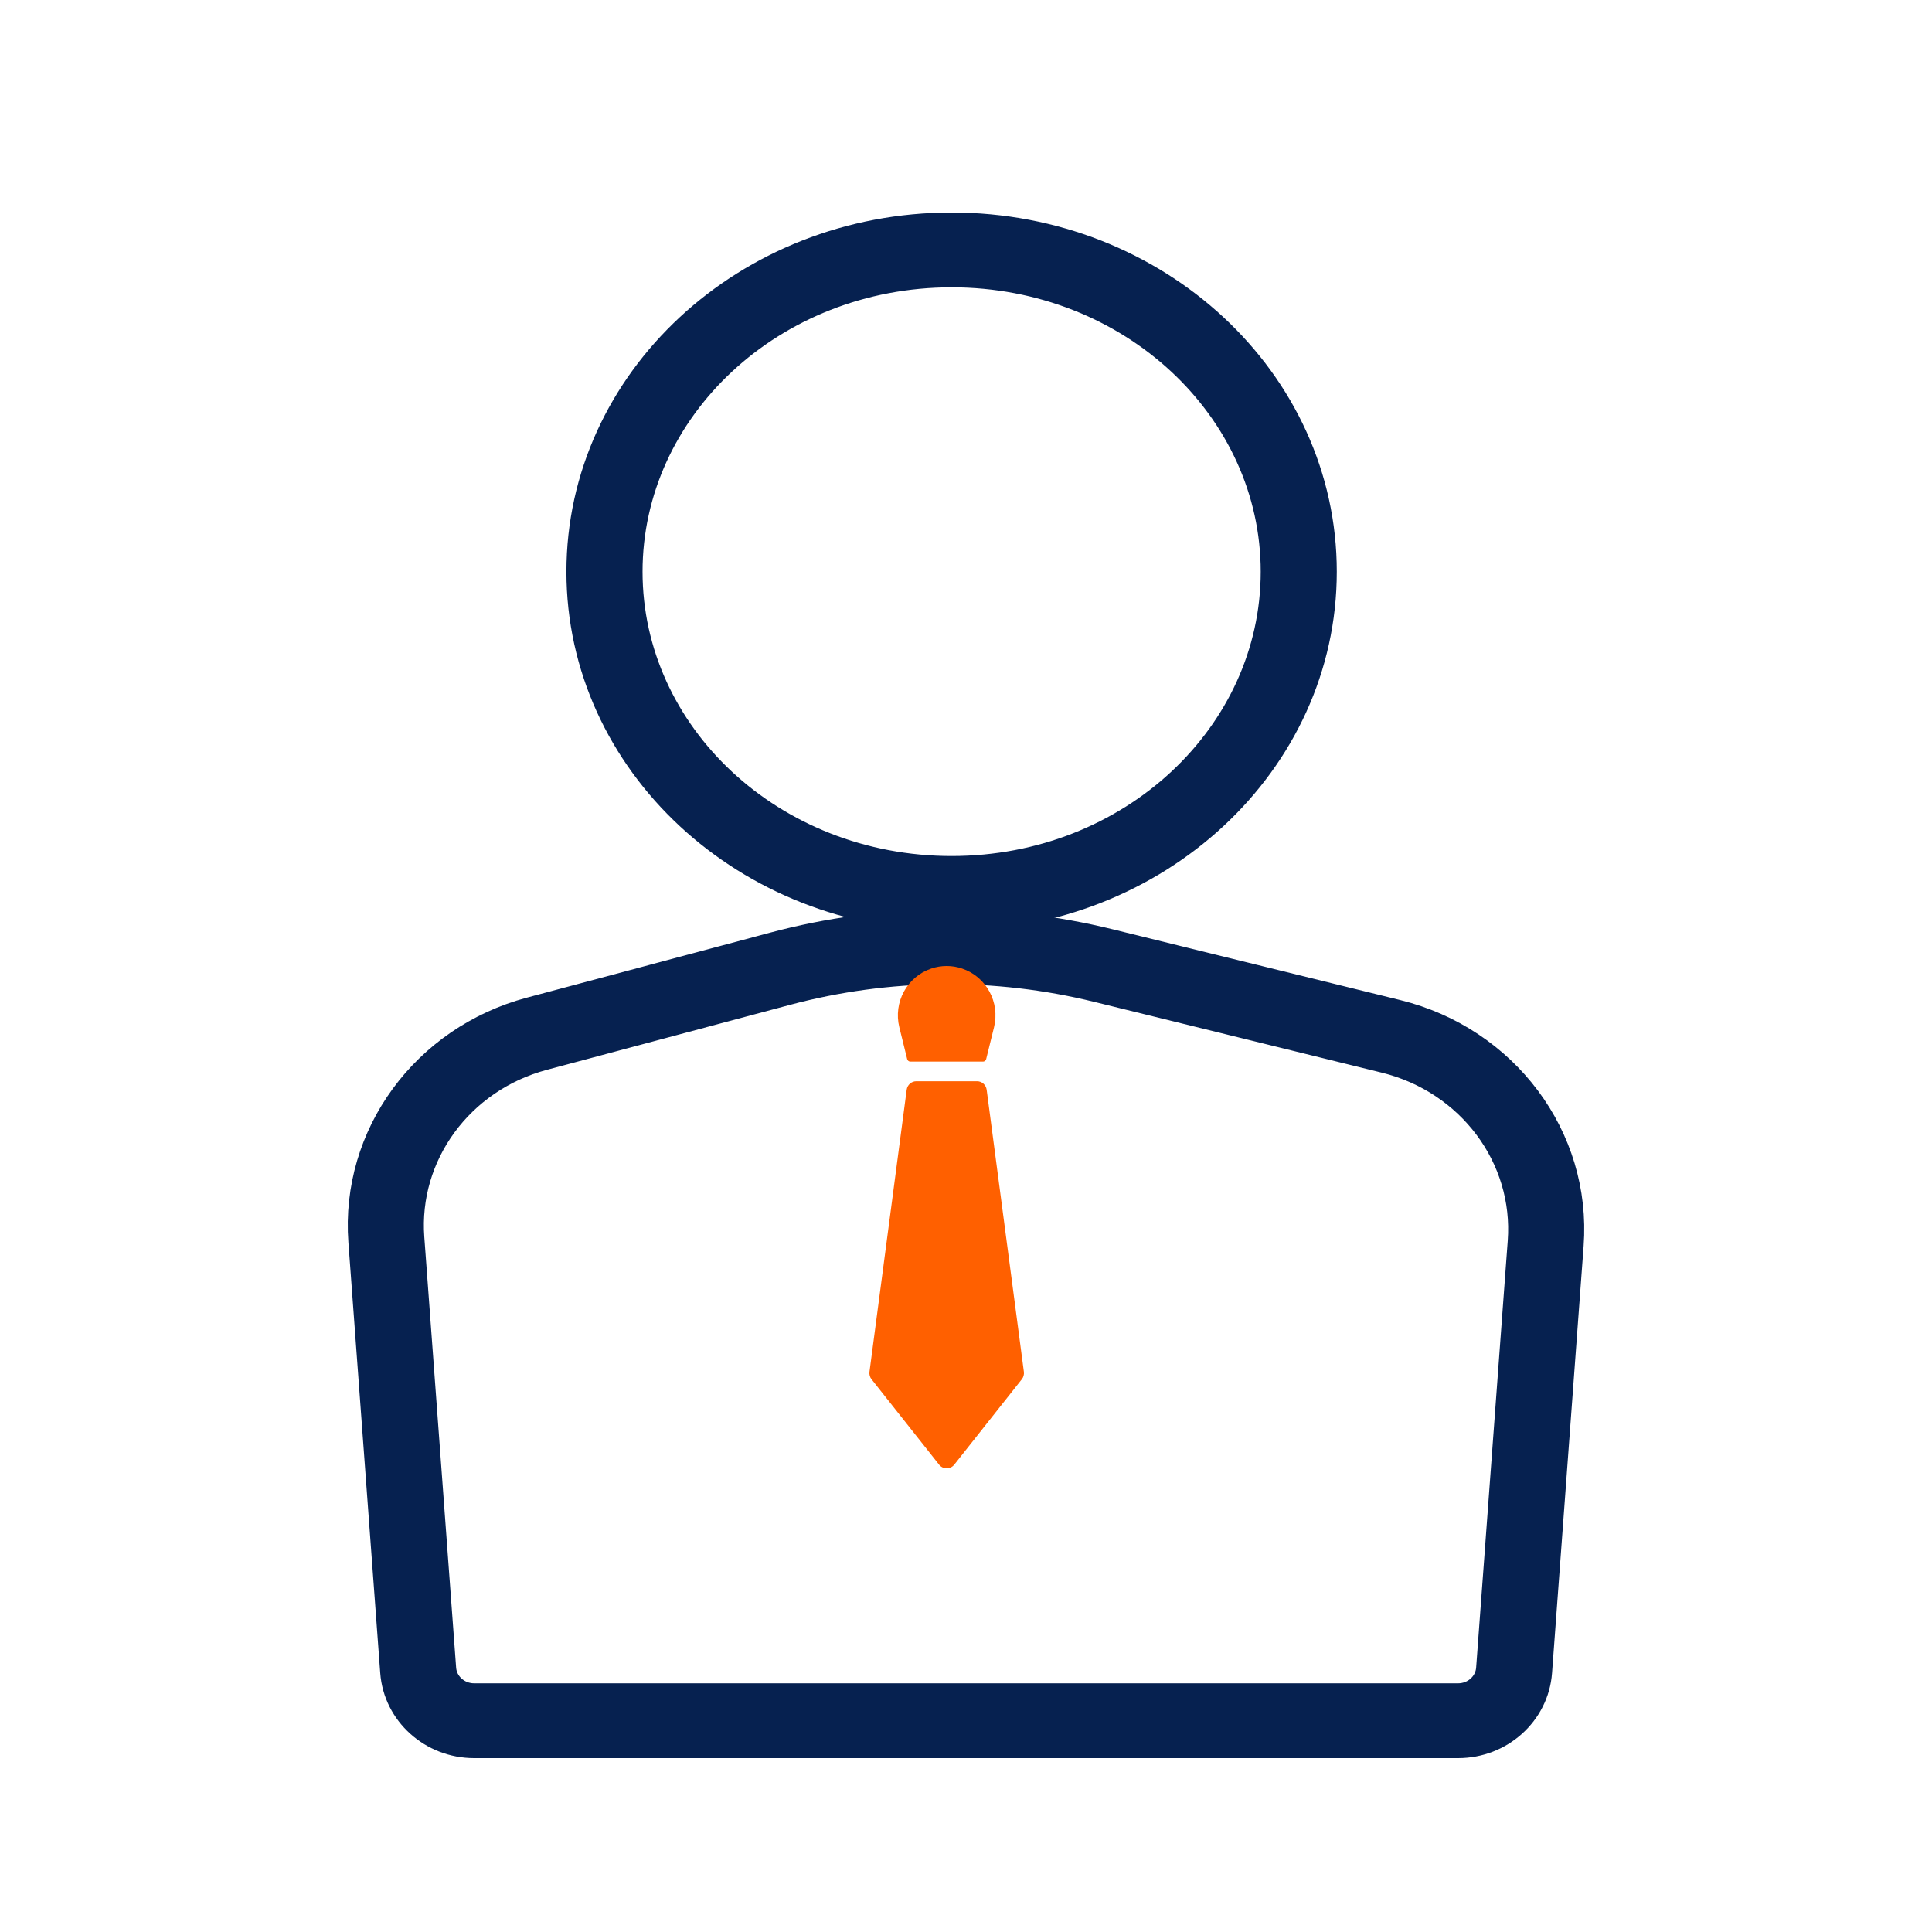
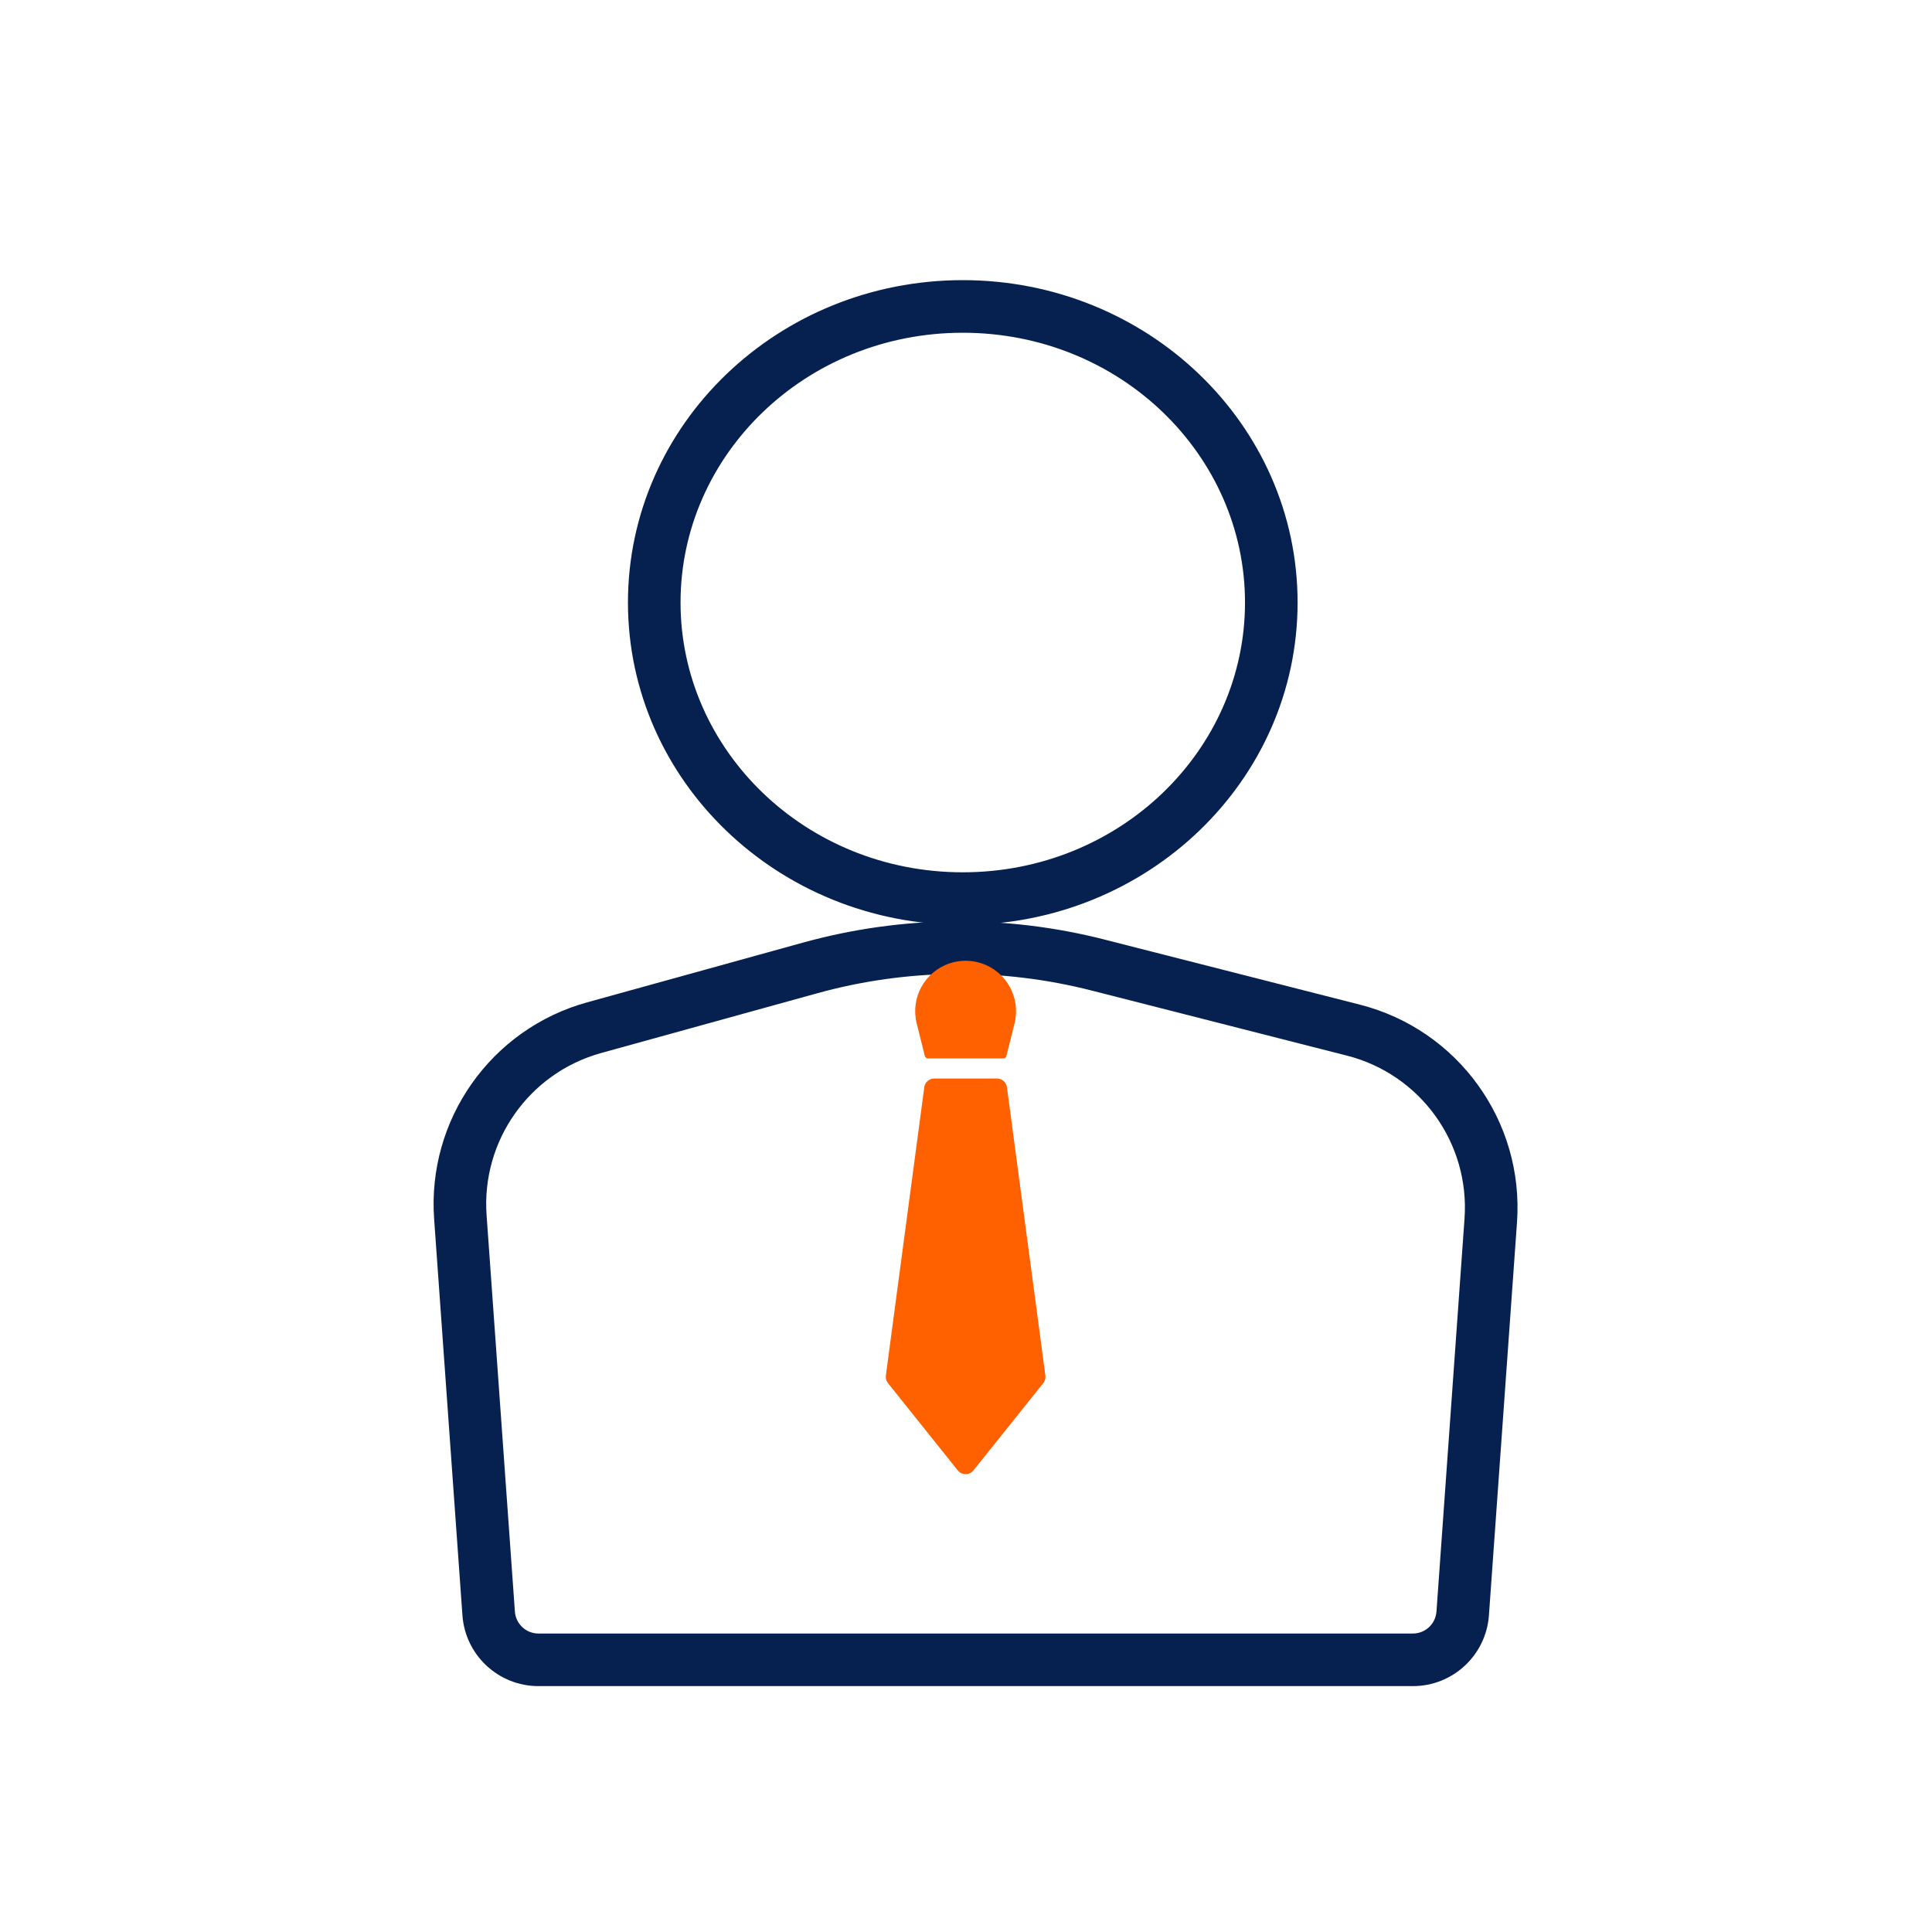
- <svg xmlns="http://www.w3.org/2000/svg" width="50" height="50" viewBox="0 0 50 50" fill="none">
-   <path fill-rule="evenodd" clip-rule="evenodd" d="M34.096 14.795C34.096 19.653 29.857 23.59 24.628 23.59C19.399 23.59 15.159 19.653 15.159 14.795C15.159 9.938 19.399 6 24.628 6C29.857 6 34.096 9.938 34.096 14.795ZM33.127 14.795C33.127 19.102 29.358 22.654 24.628 22.654C19.898 22.654 16.129 19.102 16.129 14.795C16.129 10.489 19.898 6.936 24.628 6.936C29.358 6.936 33.127 10.489 33.127 14.795Z" fill="#062150" />
-   <path fill-rule="evenodd" clip-rule="evenodd" d="M9.515 32.115C9.318 29.447 11.096 27.015 13.764 26.302L20.056 24.621C22.875 23.868 25.848 23.839 28.683 24.537L36.122 26.368C38.848 27.04 40.685 29.5 40.485 32.211L39.668 43.261C39.595 44.241 38.752 45 37.735 45H12.272C11.256 45 10.412 44.241 10.339 43.261L9.515 32.115ZM39.519 32.144L38.701 43.195C38.665 43.684 38.243 44.064 37.735 44.064H12.272C11.764 44.064 11.342 43.684 11.306 43.195L10.482 32.048C10.317 29.825 11.799 27.798 14.023 27.204L20.314 25.523C22.97 24.814 25.773 24.786 28.443 25.444L35.882 27.275C38.154 27.835 39.685 29.885 39.519 32.144Z" fill="#062150" />
-   <path fill-rule="evenodd" clip-rule="evenodd" d="M34.096 14.795C34.096 19.653 29.857 23.59 24.628 23.59C19.399 23.59 15.159 19.653 15.159 14.795C15.159 9.938 19.399 6 24.628 6C29.857 6 34.096 9.938 34.096 14.795ZM33.127 14.795C33.127 19.102 29.358 22.654 24.628 22.654C19.898 22.654 16.129 19.102 16.129 14.795C16.129 10.489 19.898 6.936 24.628 6.936C29.358 6.936 33.127 10.489 33.127 14.795Z" stroke="#062150" />
-   <path fill-rule="evenodd" clip-rule="evenodd" d="M9.515 32.115C9.318 29.447 11.096 27.015 13.764 26.302L20.056 24.621C22.875 23.868 25.848 23.839 28.683 24.537L36.122 26.368C38.848 27.04 40.685 29.5 40.485 32.211L39.668 43.261C39.595 44.241 38.752 45 37.735 45H12.272C11.256 45 10.412 44.241 10.339 43.261L9.515 32.115ZM39.519 32.144L38.701 43.195C38.665 43.684 38.243 44.064 37.735 44.064H12.272C11.764 44.064 11.342 43.684 11.306 43.195L10.482 32.048C10.317 29.825 11.799 27.798 14.023 27.204L20.314 25.523C22.97 24.814 25.773 24.786 28.443 25.444L35.882 27.275C38.154 27.835 39.685 29.885 39.519 32.144Z" stroke="#062150" />
-   <path d="M24.101 25.066C23.474 25.276 23.115 25.939 23.275 26.587L23.478 27.41C23.488 27.447 23.521 27.474 23.559 27.474H25.441C25.479 27.474 25.512 27.447 25.522 27.41L25.725 26.587C25.885 25.939 25.526 25.276 24.899 25.066C24.64 24.978 24.36 24.978 24.101 25.066Z" fill="#FF6000" />
-   <path d="M23.465 28.203L22.502 35.502C22.493 35.571 22.512 35.641 22.555 35.695L24.304 37.905C24.404 38.032 24.596 38.032 24.696 37.905L26.445 35.695C26.488 35.641 26.507 35.571 26.498 35.502L25.535 28.203C25.518 28.076 25.412 27.982 25.286 27.982H23.714C23.588 27.982 23.482 28.076 23.465 28.203Z" fill="#FF6000" />
+ <svg xmlns="http://www.w3.org/2000/svg" width="100" height="100" viewBox="0 0 100 100" fill="none">
+   <path fill-rule="evenodd" clip-rule="evenodd" d="M66.663 31.186C66.663 40.126 59.128 47.372 49.833 47.372C40.538 47.372 33.003 40.126 33.003 31.186C33.003 22.247 40.538 15 49.833 15C59.128 15 66.663 22.247 66.663 31.186ZM64.941 31.186C64.941 39.111 58.241 45.65 49.833 45.65C41.425 45.65 34.725 39.111 34.725 31.186C34.725 23.261 41.425 16.723 49.833 16.723C58.241 16.723 64.941 23.261 64.941 31.186Z" fill="#062150" />
+   <path fill-rule="evenodd" clip-rule="evenodd" d="M22.969 63.06C22.618 58.151 25.779 53.675 30.523 52.363L41.706 49.269C46.717 47.883 52.003 47.83 57.041 49.114L70.264 52.485C75.11 53.72 78.377 58.248 78.021 63.236L76.568 83.573C76.439 85.376 74.939 86.773 73.132 86.773H27.87C26.063 86.773 24.563 85.376 24.434 83.573L22.969 63.06ZM76.302 63.114L74.85 83.451C74.785 84.352 74.035 85.051 73.132 85.051H27.87C26.967 85.051 26.217 84.352 26.152 83.451L24.687 62.938C24.395 58.846 27.029 55.116 30.982 54.023L42.165 50.93C46.887 49.624 51.868 49.573 56.615 50.783L69.839 54.154C73.877 55.183 76.599 58.957 76.302 63.114Z" fill="#062150" />
+   <path fill-rule="evenodd" clip-rule="evenodd" d="M66.663 31.186C66.663 40.126 59.128 47.372 49.833 47.372C40.538 47.372 33.003 40.126 33.003 31.186C33.003 22.247 40.538 15 49.833 15C59.128 15 66.663 22.247 66.663 31.186ZM64.941 31.186C64.941 39.111 58.241 45.65 49.833 45.65C41.425 45.65 34.725 39.111 34.725 31.186C34.725 23.261 41.425 16.723 49.833 16.723C58.241 16.723 64.941 23.261 64.941 31.186Z" stroke="#062150" />
+   <path fill-rule="evenodd" clip-rule="evenodd" d="M22.969 63.06C22.618 58.151 25.779 53.675 30.523 52.363L41.706 49.269C46.717 47.883 52.003 47.83 57.041 49.114L70.264 52.485C75.11 53.72 78.377 58.248 78.021 63.236L76.568 83.573C76.439 85.376 74.939 86.773 73.132 86.773H27.87C26.063 86.773 24.563 85.376 24.434 83.573L22.969 63.06ZM76.302 63.114L74.85 83.451C74.785 84.352 74.035 85.051 73.132 85.051H27.87C26.967 85.051 26.217 84.352 26.152 83.451L24.687 62.938C24.395 58.846 27.029 55.116 30.982 54.023L42.165 50.93C46.887 49.624 51.868 49.573 56.615 50.783L69.839 54.154C73.877 55.183 76.599 58.957 76.302 63.114Z" stroke="#062150" />
+   <path d="M49.155 49.862C47.861 50.294 47.117 51.648 47.448 52.971L47.868 54.654C47.888 54.731 47.957 54.785 48.036 54.785H51.925C52.004 54.785 52.073 54.731 52.092 54.654L52.512 52.971C52.843 51.648 52.099 50.294 50.806 49.862C50.27 49.684 49.691 49.684 49.155 49.862Z" fill="#FF6000" />
+   <path d="M47.841 56.275L45.852 71.196C45.833 71.337 45.872 71.479 45.961 71.59L49.574 76.107C49.782 76.367 50.178 76.367 50.386 76.107L53.999 71.59C54.088 71.479 54.127 71.337 54.109 71.196L52.119 56.275C52.085 56.017 51.865 55.824 51.604 55.824H48.356C48.096 55.824 47.875 56.017 47.841 56.275Z" fill="#FF6000" />
</svg>
